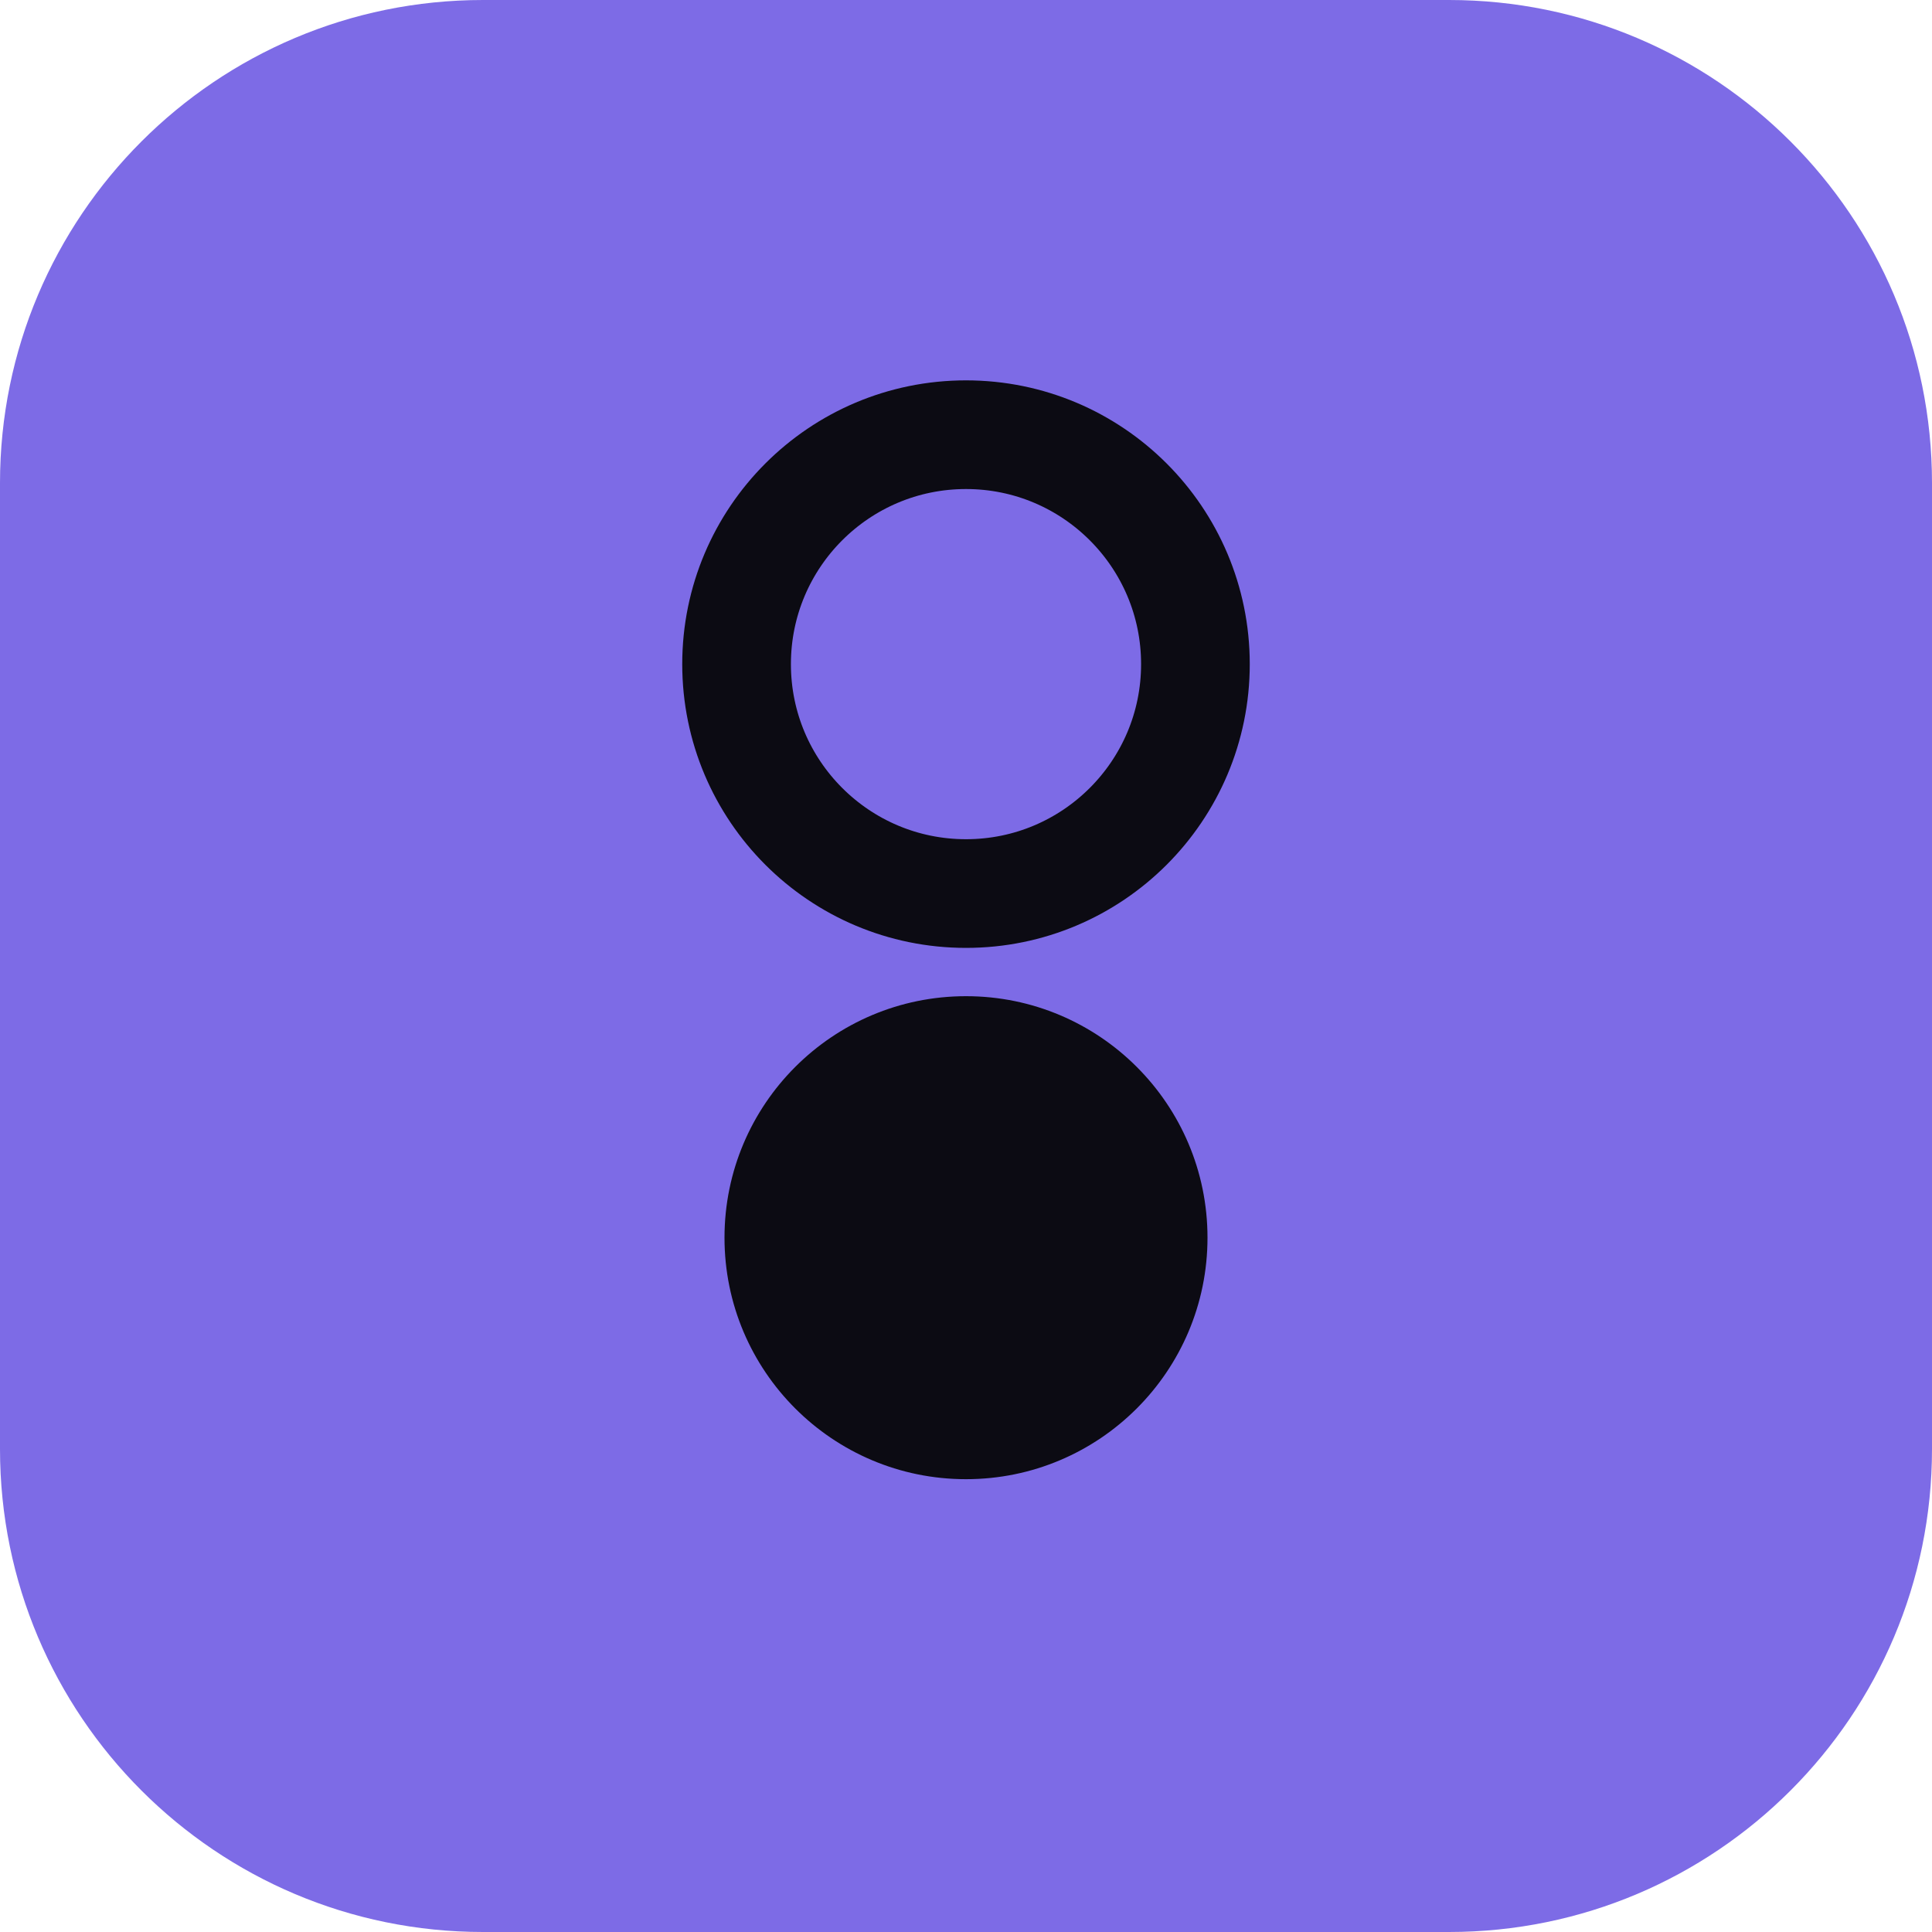
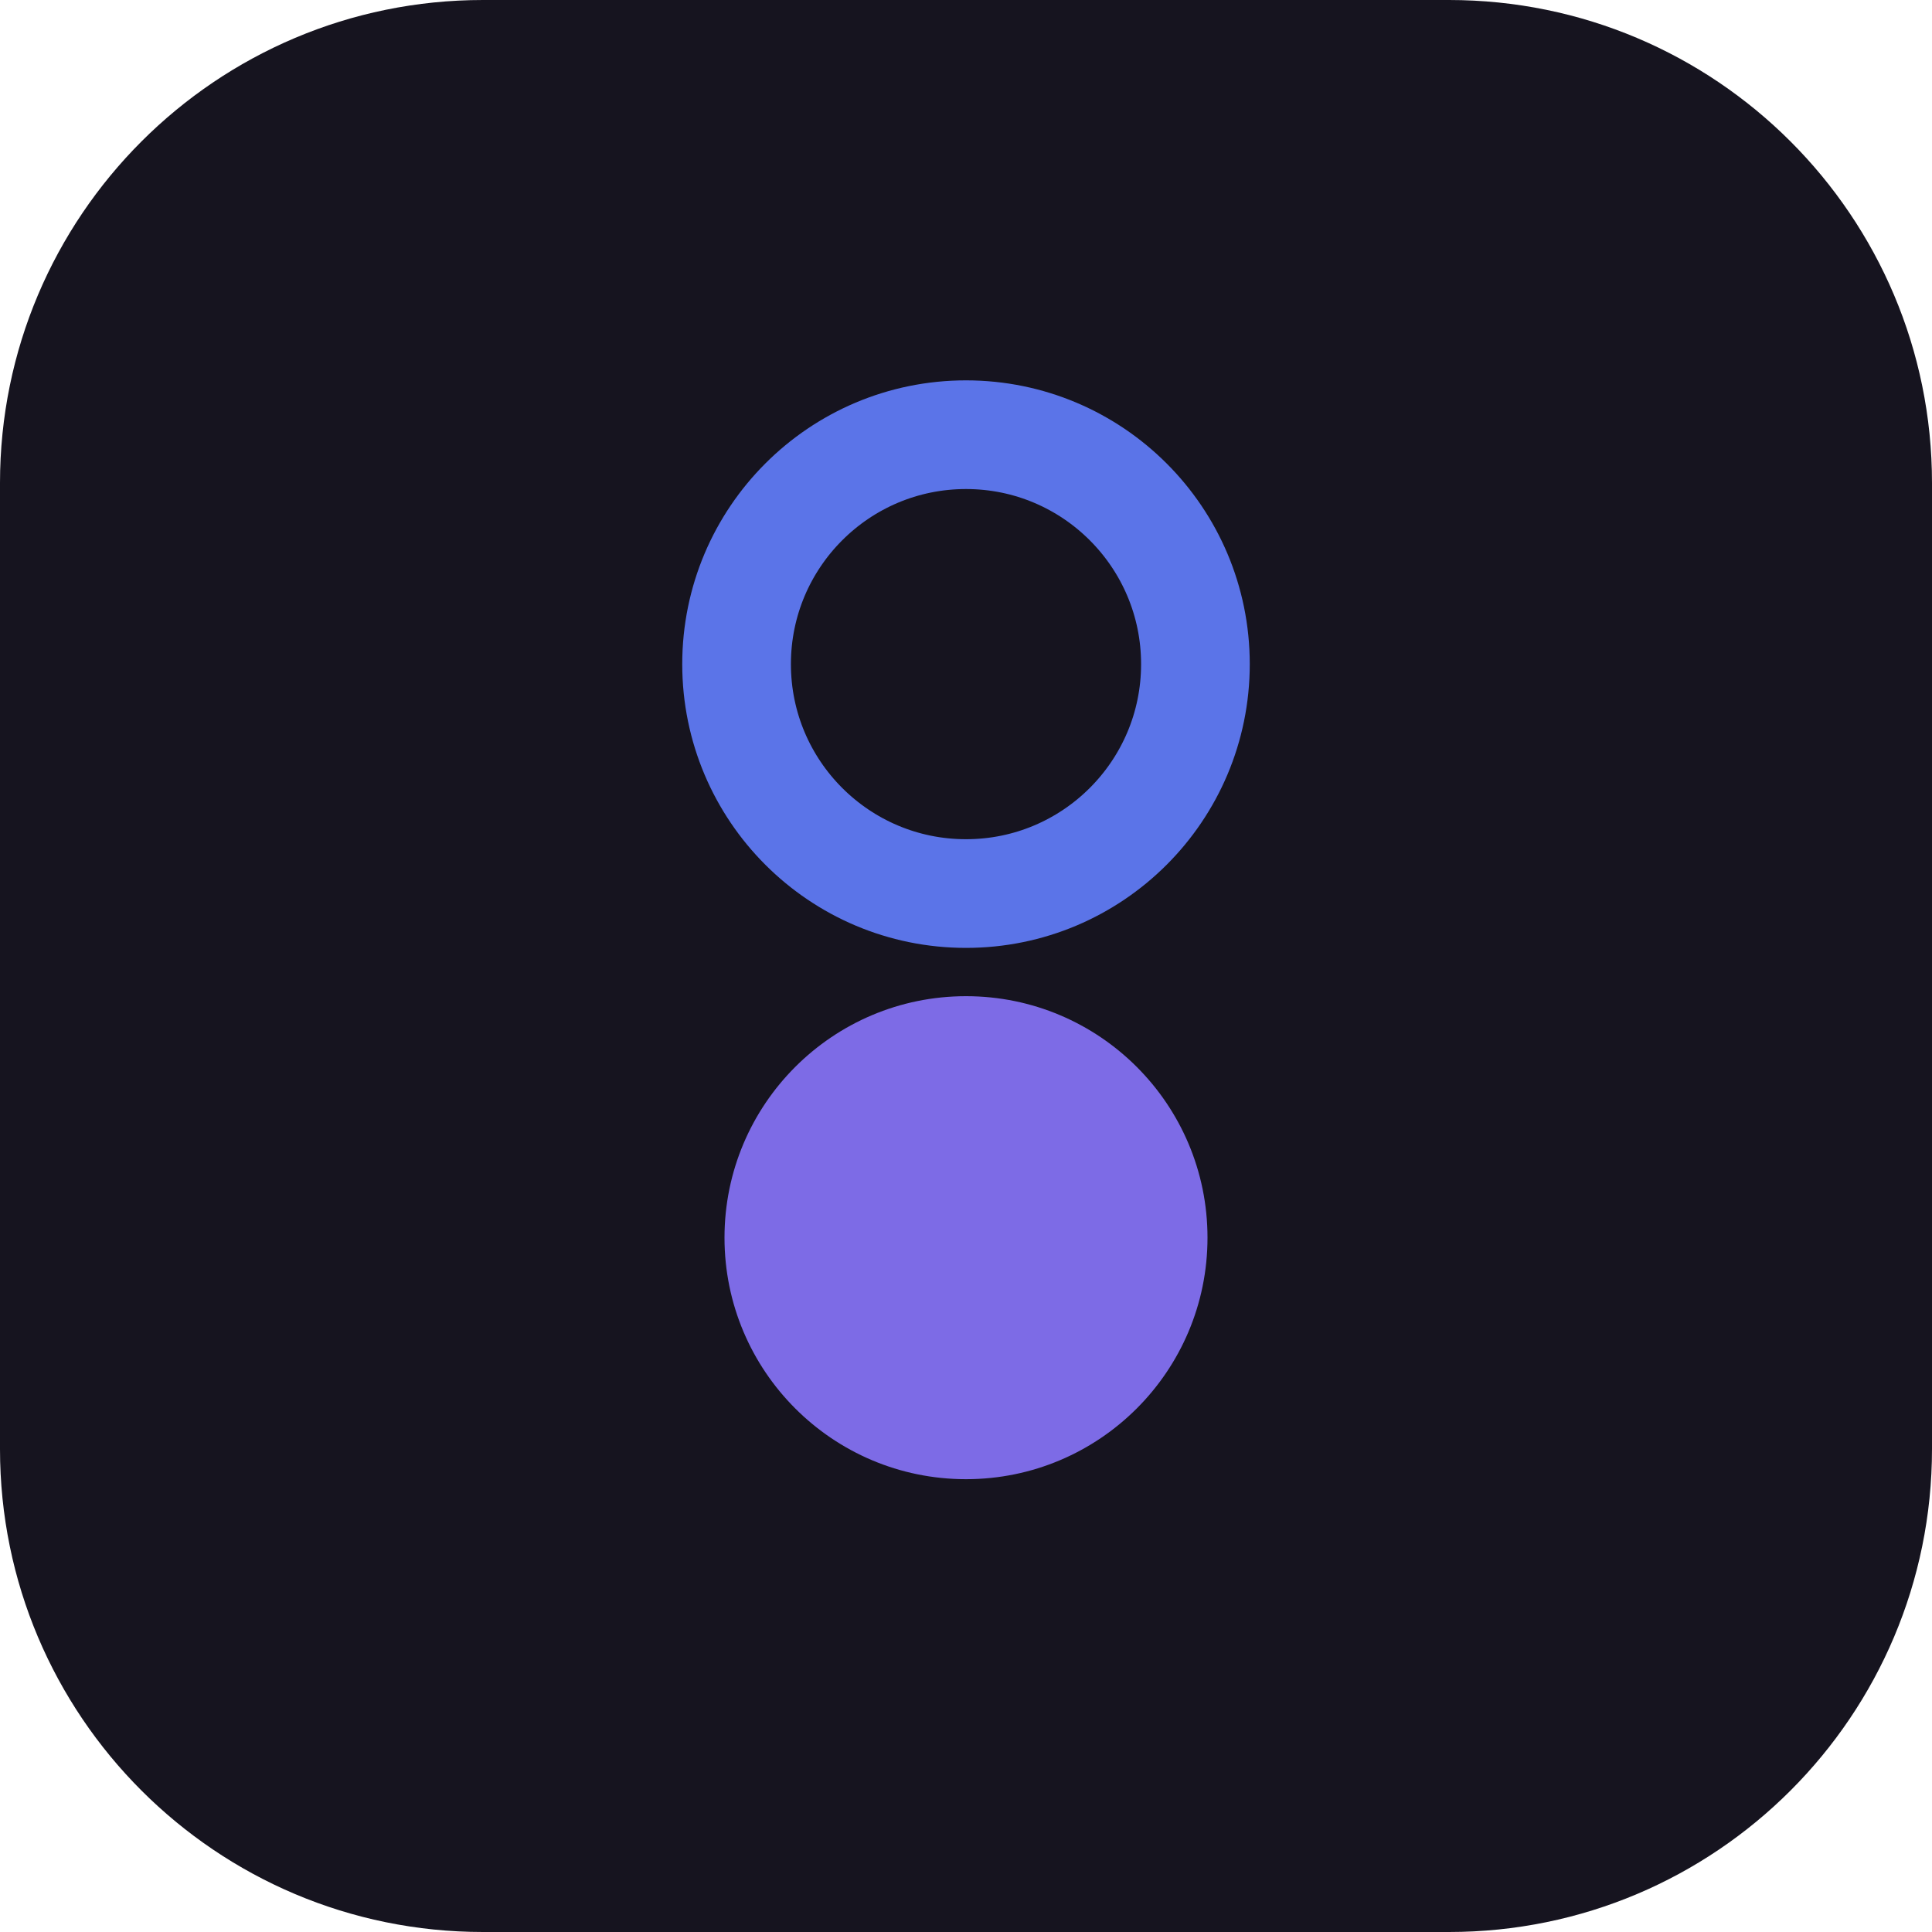
<svg xmlns="http://www.w3.org/2000/svg" viewBox="0 0 32 32">
-   <rect width="32" height="32" rx="8" fill="#7d6be6" />
-   <circle cx="16" cy="11" r="3.8" fill="none" stroke="#0c0b13" stroke-width="1.8" />
-   <circle cx="16" cy="20.5" r="4" fill="#0c0b13" />
+   <rect width="32" height="32" rx="8" fill="#16141f" />
+   <circle cx="16" cy="11" r="3.8" fill="none" stroke="#5b74e8" stroke-width="1.8" />
+   <circle cx="16" cy="20.5" r="4" fill="#7d6be6" />
</svg>
